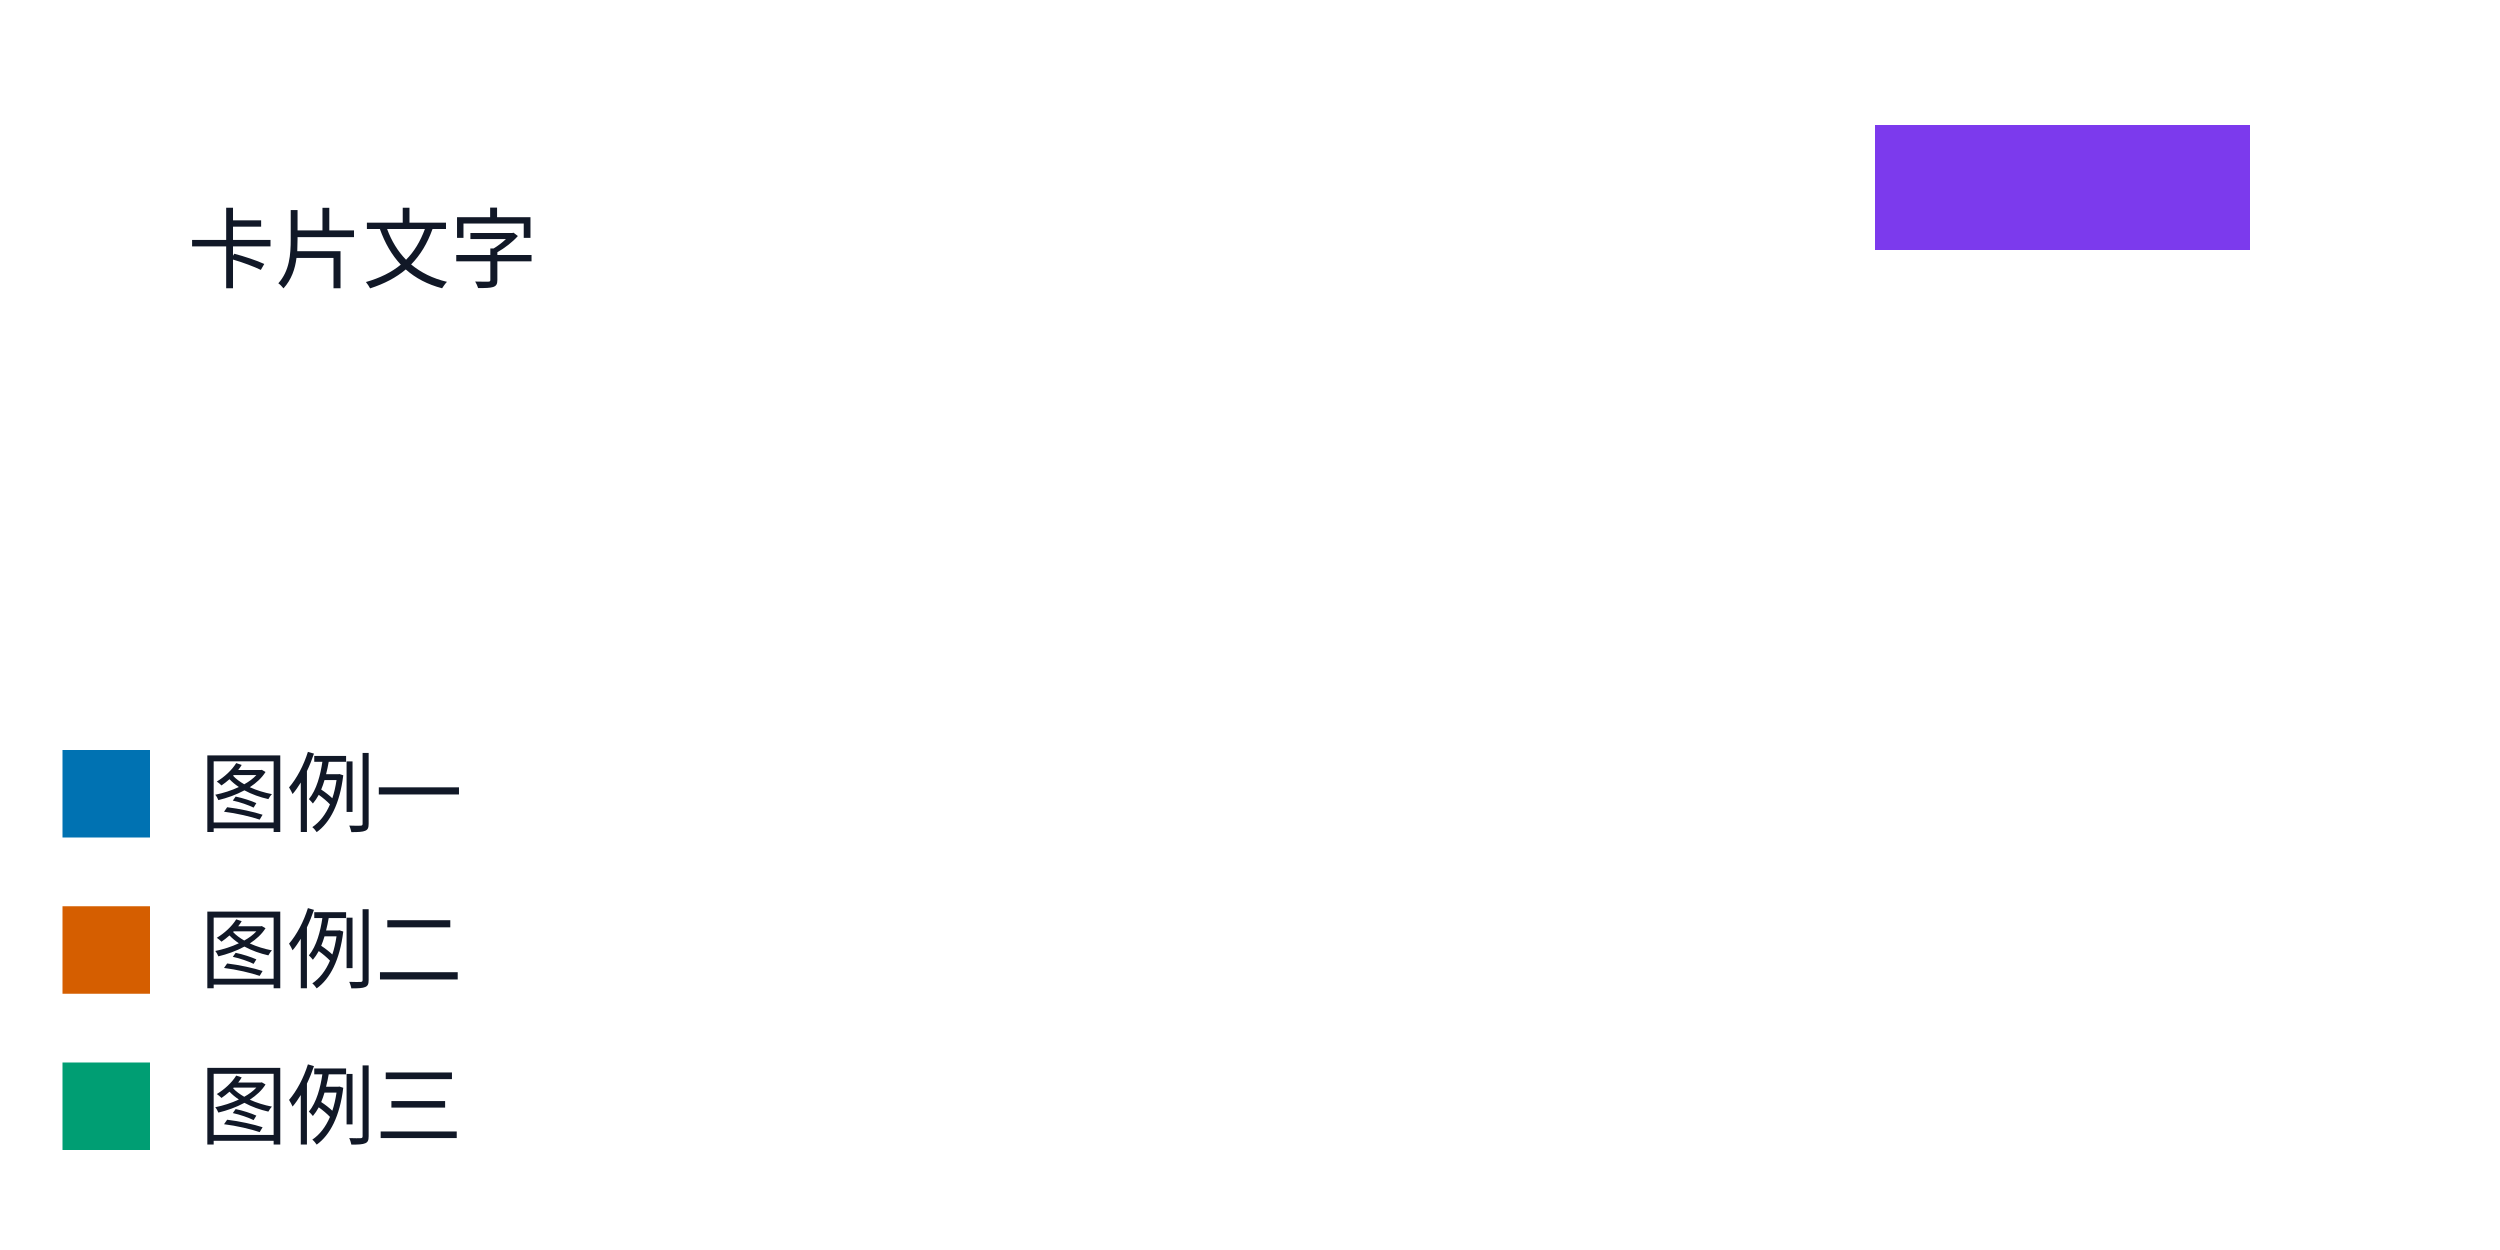
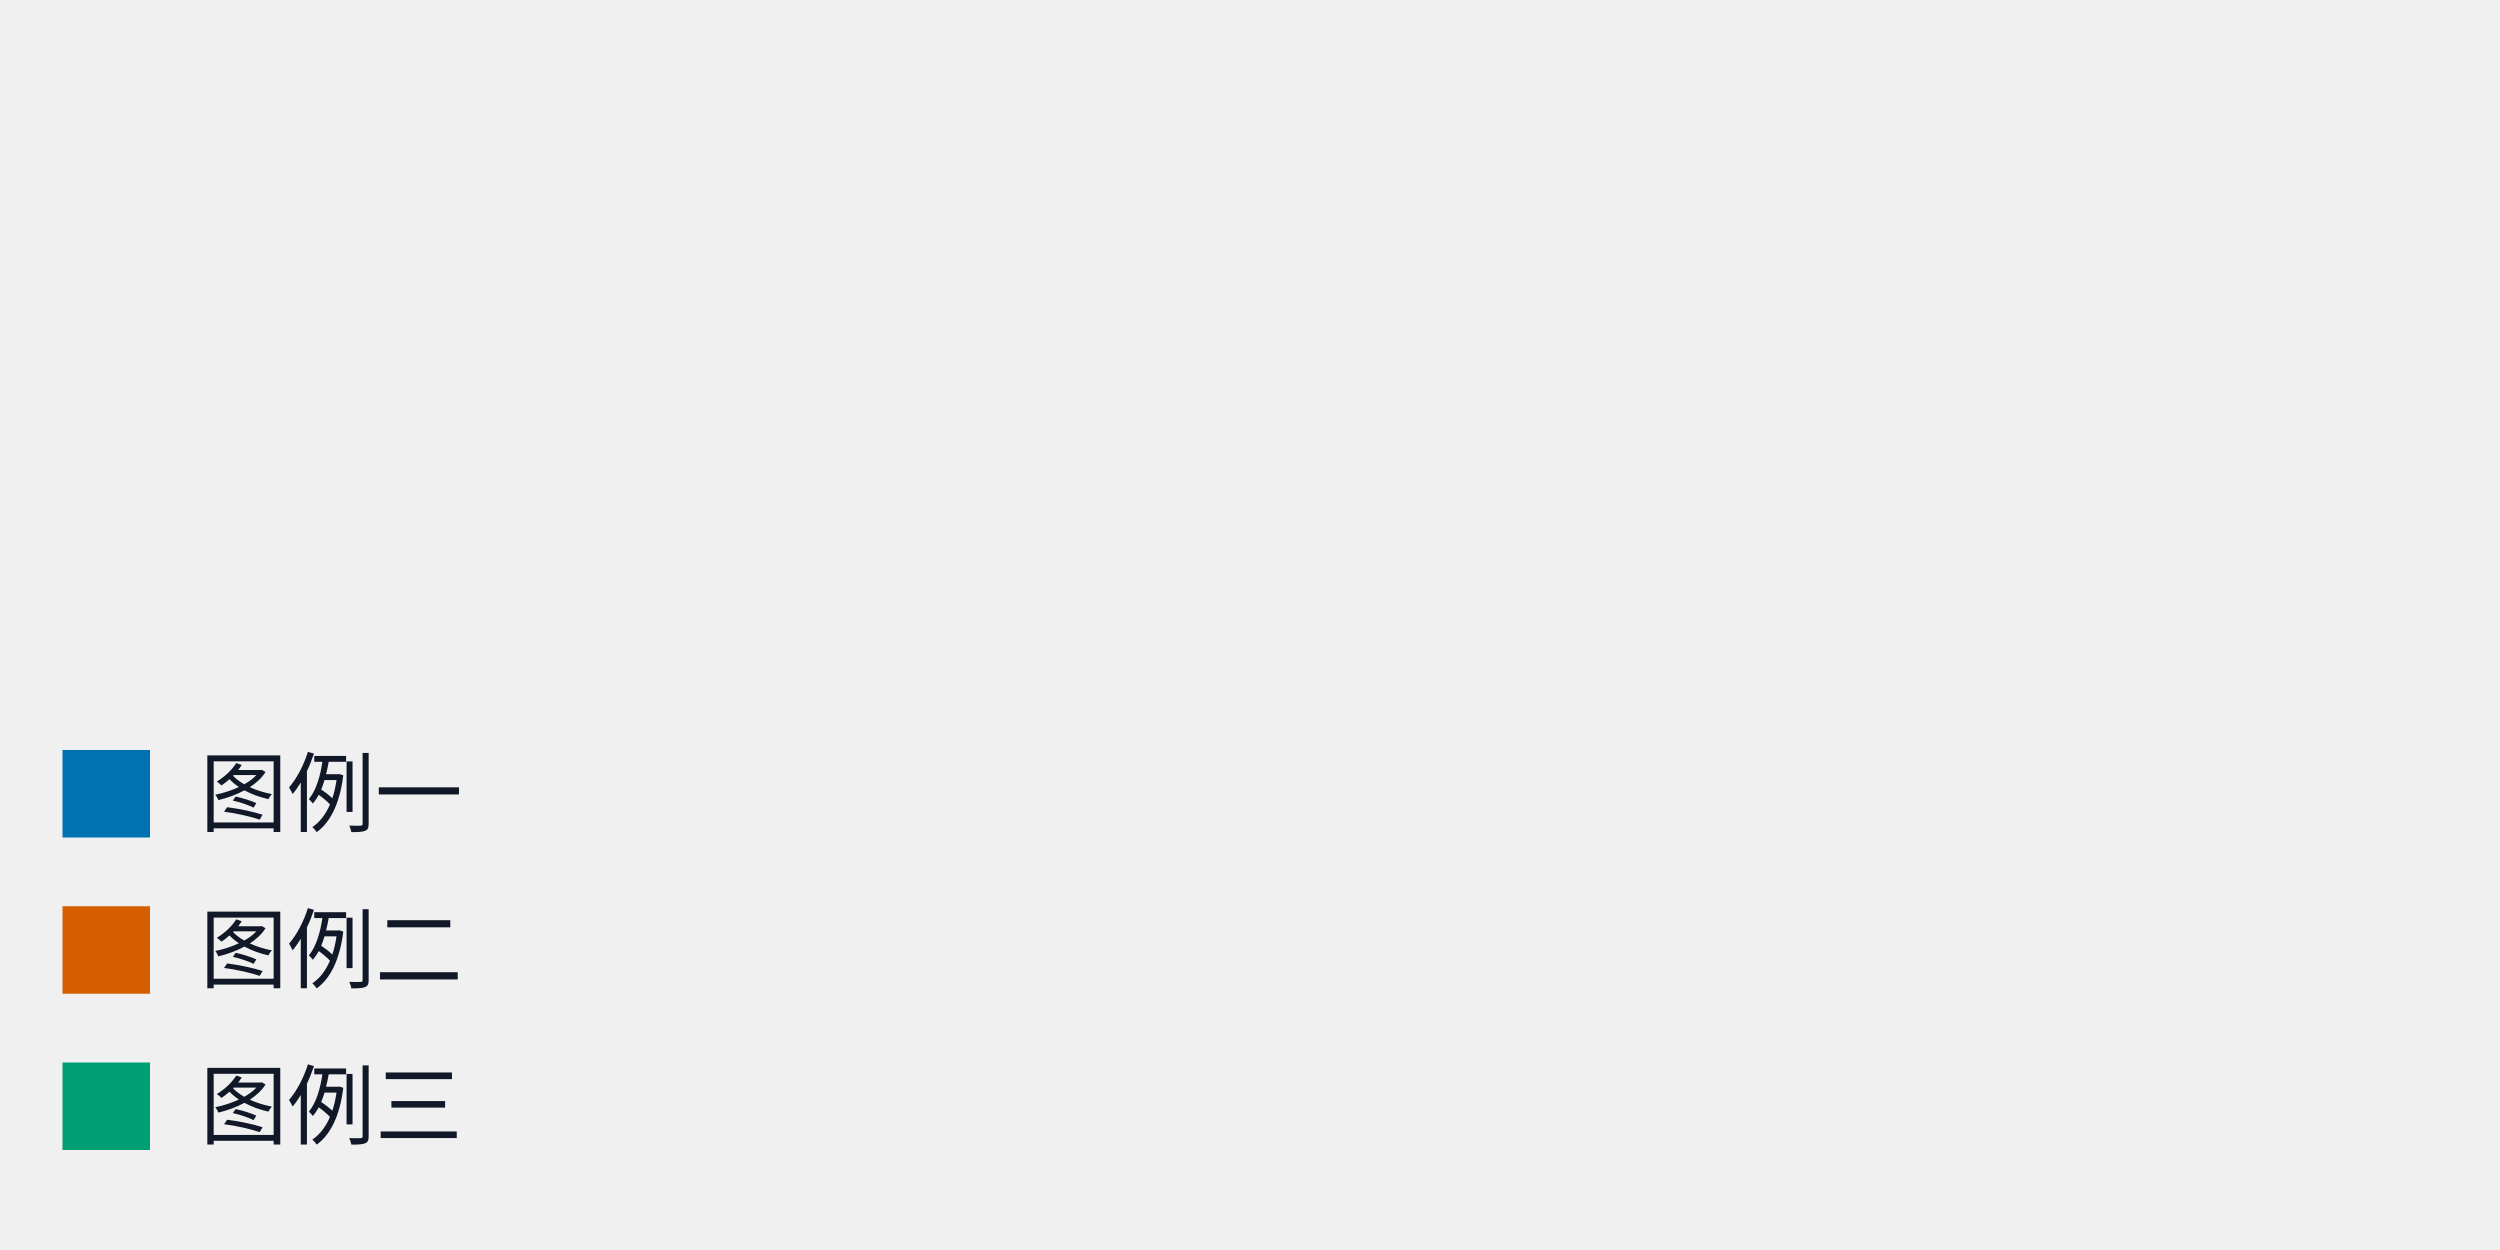
- <svg xmlns="http://www.w3.org/2000/svg" role="img" aria-label="Off-contract shape fill" viewBox="0 0 400 200">
+ <svg xmlns="http://www.w3.org/2000/svg" viewBox="0 0 400 200">
  <defs>
    <style>.ok{font-size:14px;fill:#111827}</style>
  </defs>
  <g>
-     <rect x="0" y="0" width="400" height="200" fill="#FFFFFF" />
-     <rect x="300" y="20" width="60" height="20" fill="#7C3AED" />
-     <rect x="20" y="20" width="120" height="40" fill="#FFFFFF" />
-     <text x="30" y="45" class="ok">卡片文字</text>
    <rect x="10" y="120" width="14" height="14" fill="#0072B2" />
    <text x="32" y="132" class="ok">图例一</text>
    <rect x="10" y="145" width="14" height="14" fill="#D55E00" />
    <text x="32" y="157" class="ok">图例二</text>
    <rect x="10" y="170" width="14" height="14" fill="#009E73" />
    <text x="32" y="182" class="ok">图例三</text>
  </g>
</svg>
